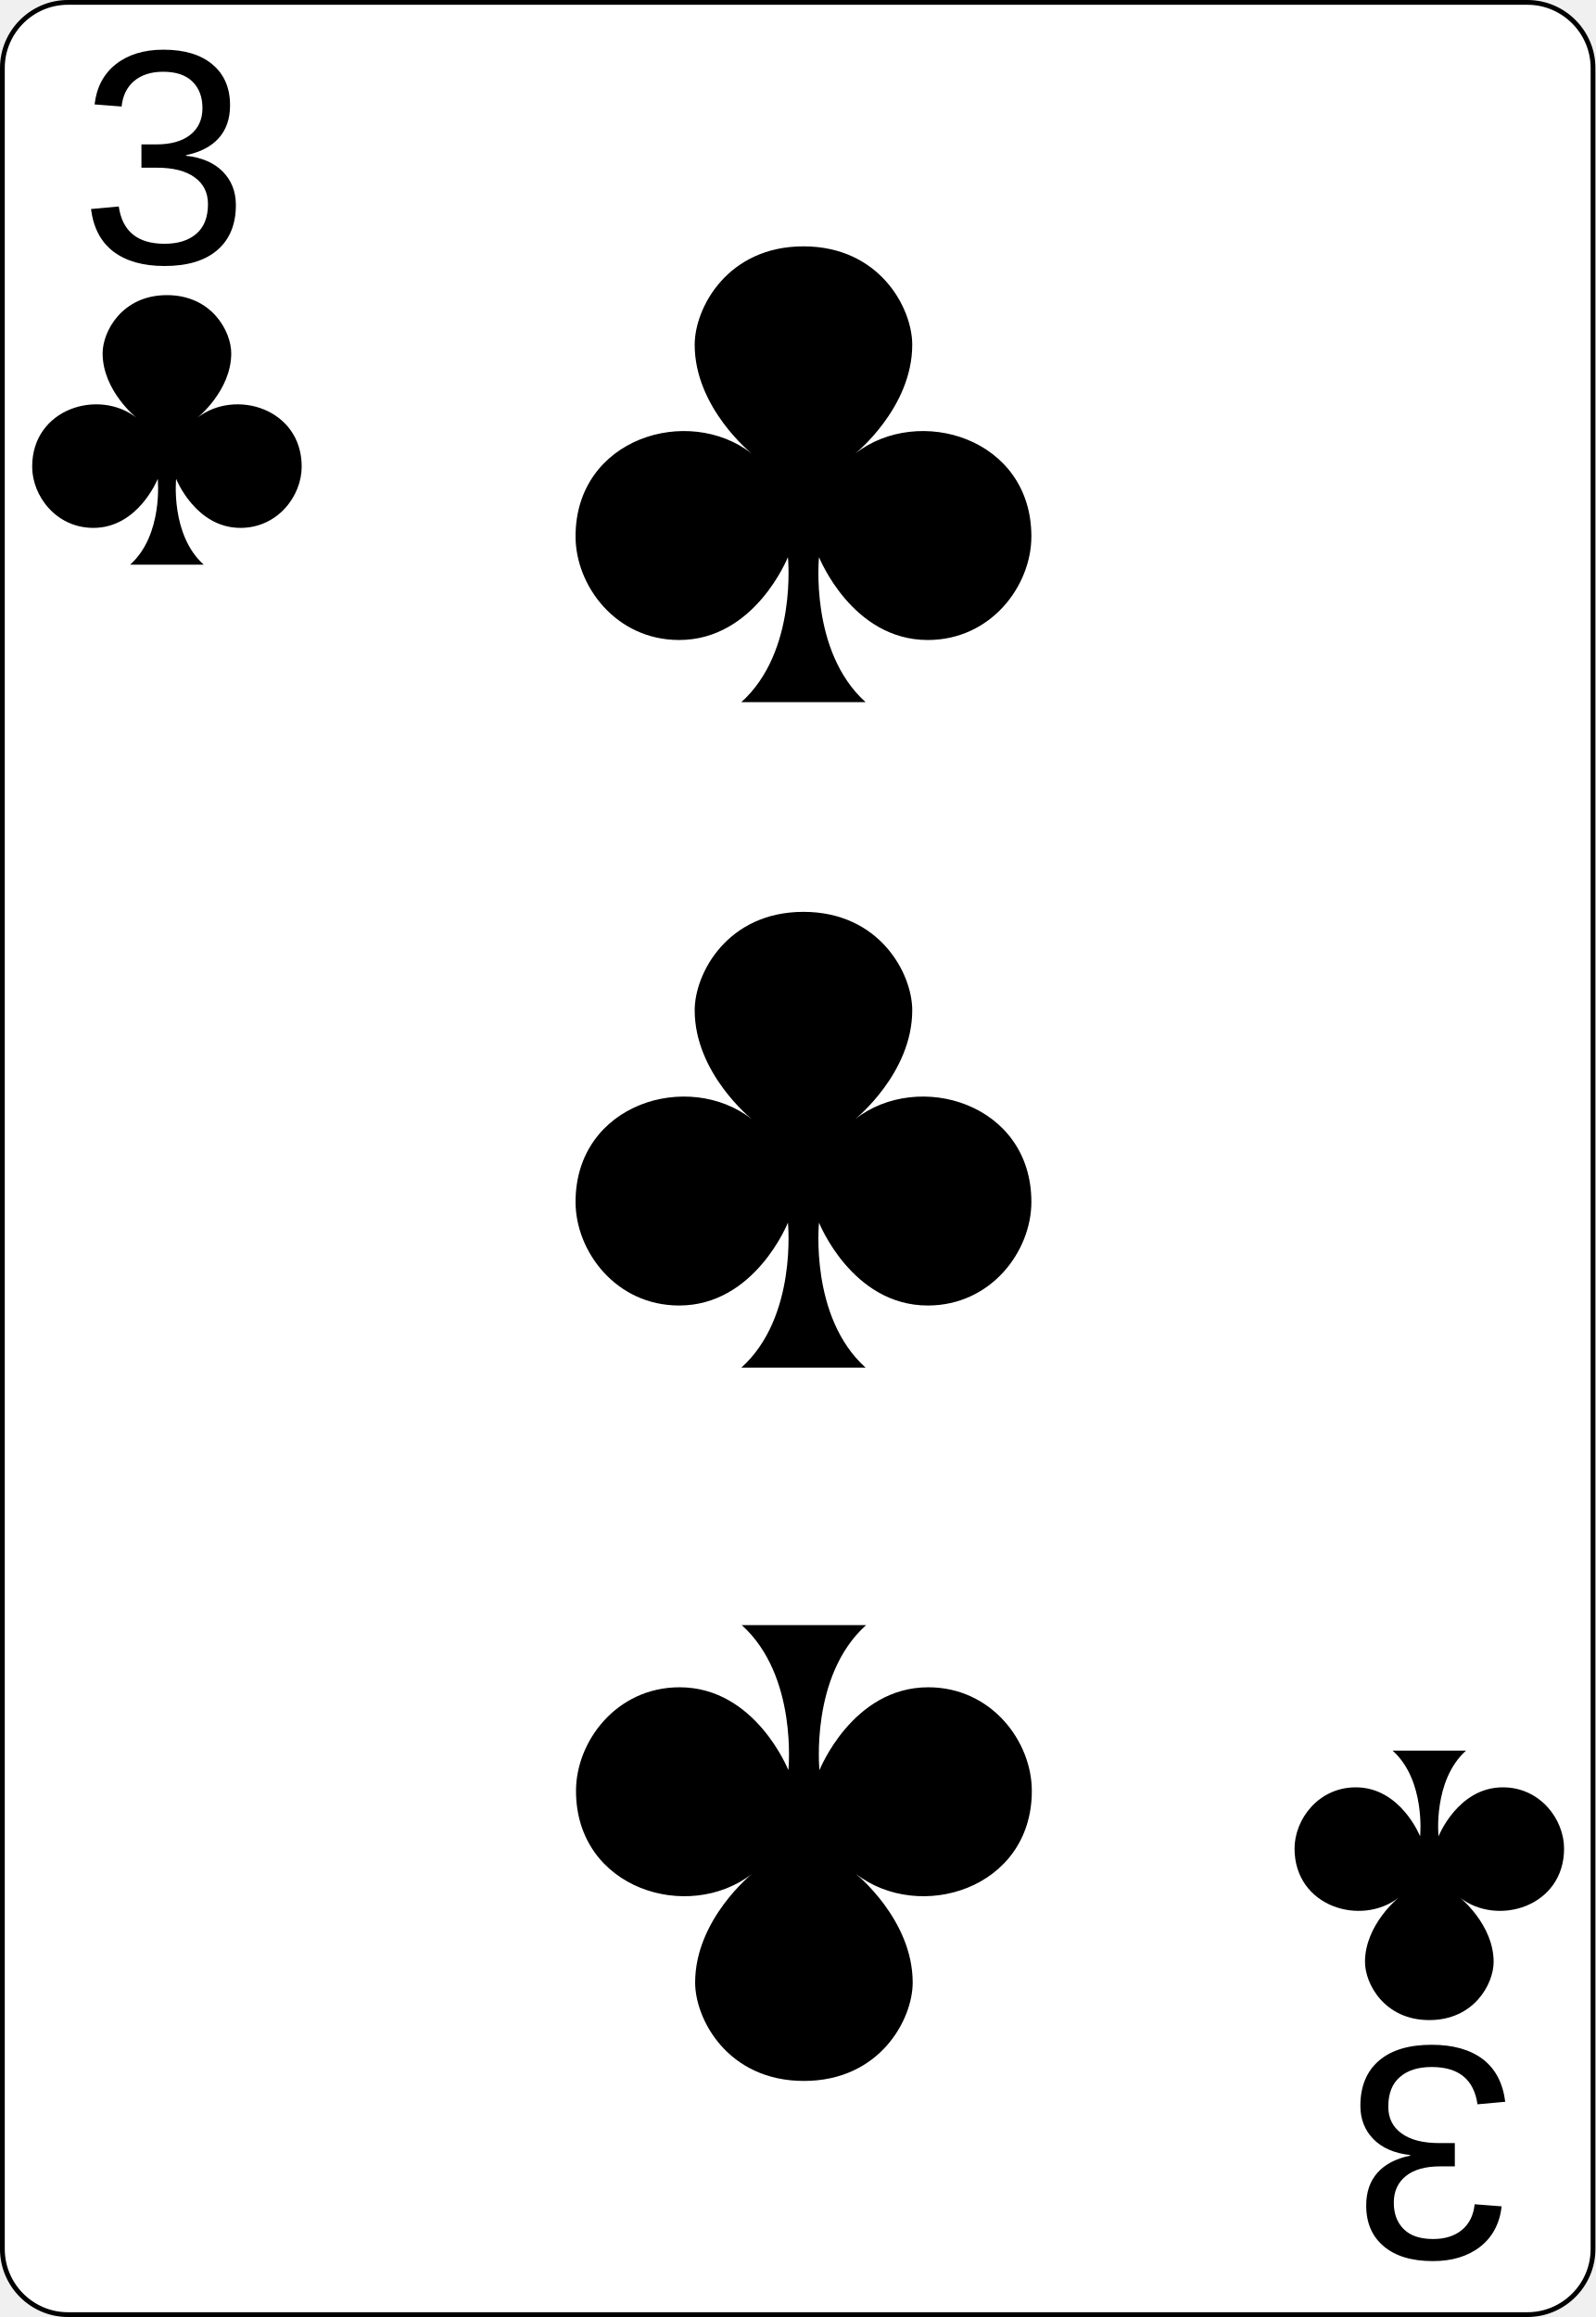
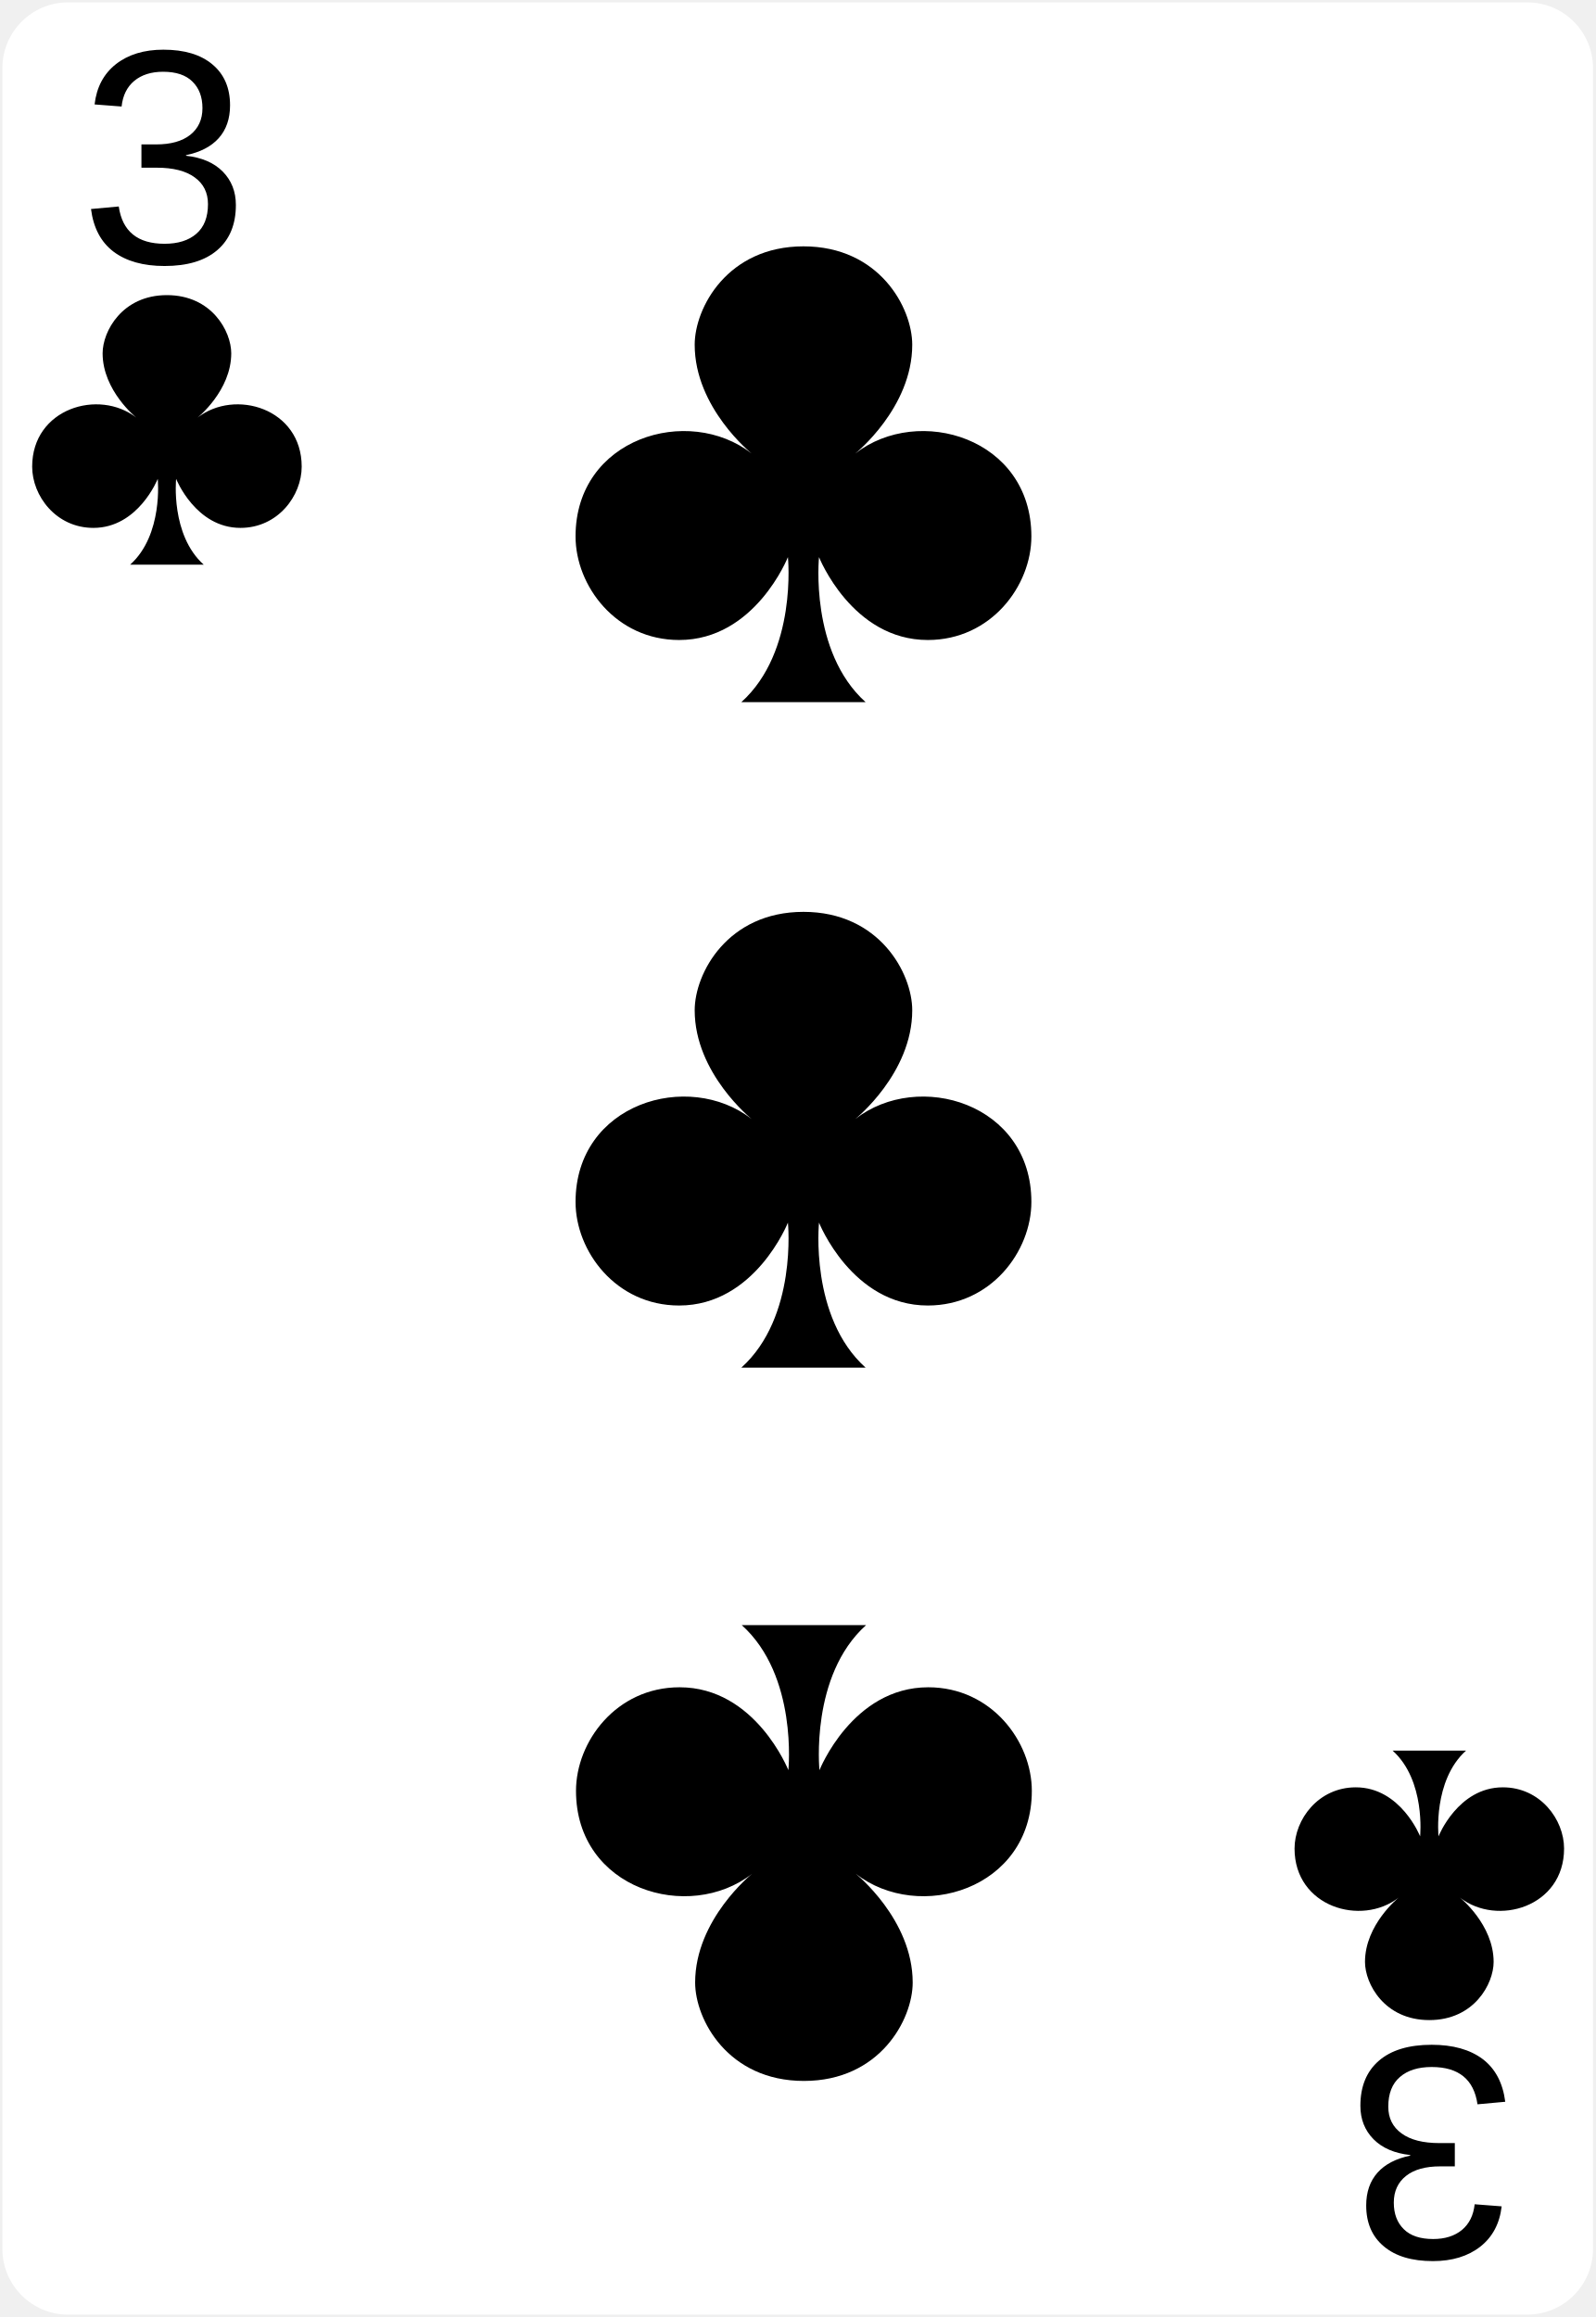
<svg xmlns="http://www.w3.org/2000/svg" xmlns:xlink="http://www.w3.org/1999/xlink" width="167.087pt" height="242.667pt" viewBox="0 0 167.087 242.667" xml:space="preserve" id="svg2" version="1.1">
  <defs id="defs41">
    <radialGradient xlink:href="#linearGradient2984" id="radialGradient3760" cx="48.231" cy="18.138" fx="48.231" fy="18.138" r="9.5" gradientUnits="userSpaceOnUse" gradientTransform="matrix(-1.560526,0.01828294,-0.02684055,-2.290953,123.9838,58.80911)" />
    <linearGradient id="linearGradient2984">
      <stop style="stop-color:#000000;stop-opacity:1;" offset="0" id="stop2986" />
      <stop style="stop-color:#000000;stop-opacity:0.656;" offset="1" id="stop2988" />
    </linearGradient>
    <radialGradient xlink:href="#linearGradient3784" id="radialGradient3792" cx="171.487" cy="511.223" fx="171.487" fy="511.223" r="81.903" gradientTransform="matrix(1.152989,-0.6739155,0.3948202,0.6754904,-233.6326,270.4008)" gradientUnits="userSpaceOnUse" />
    <linearGradient id="linearGradient3784">
      <stop style="stop-color:#ffffff;stop-opacity:0.534;" offset="0" id="stop3786" />
      <stop style="stop-color:#000000;stop-opacity:0;" offset="1" id="stop3788" />
    </linearGradient>
    <radialGradient r="81.903" fy="511.223" fx="171.487" cy="511.223" cx="171.487" gradientTransform="matrix(1.152989,-0.6739155,0.3948202,0.6754904,-233.6326,270.4008)" gradientUnits="userSpaceOnUse" id="radialGradient3855" xlink:href="#linearGradient3784-4" />
    <linearGradient id="linearGradient3784-4">
      <stop style="stop-color:#ffffff;stop-opacity:0.519;" offset="0" id="stop3786-8" />
      <stop style="stop-color:#000000;stop-opacity:0;" offset="1" id="stop3788-6" />
    </linearGradient>
    <radialGradient r="81.903" fy="461.841" fx="181.694" cy="461.841" cx="181.694" gradientTransform="matrix(1.152989,-0.6739155,0.3948202,0.6754904,-233.6326,270.4008)" gradientUnits="userSpaceOnUse" id="radialGradient3916" xlink:href="#linearGradient3784-3" />
    <linearGradient id="linearGradient3784-3">
      <stop style="stop-color:#ffffff;stop-opacity:0.702;" offset="0" id="stop3786-86" />
      <stop style="stop-color:#000000;stop-opacity:0;" offset="1" id="stop3788-2" />
    </linearGradient>
  </defs>
-   <g id="Layer_x0020_1" style="fill-rule:nonzero;clip-rule:nonzero;stroke:#000000;stroke-miterlimit:4;">
-     <path style="fill:#FFFFFF;stroke-width:0.5;" d="M166.837,235.548c0,3.777-3.087,6.869-6.871,6.869H7.111c-3.775,0-6.861-3.092-6.861-6.869V7.12C0.25,3.343,3.336,0.25,7.111,0.25h152.855    c3.784,0,6.871,3.093,6.871,6.87v228.428z" id="path5" />
+   <g id="Layer_x0020_1" style="fill-rule:nonzero;clip-rule:nonzero;stroke:none;stroke-miterlimit:4;">
+     <path style="fill:#FFFFFF;stroke:none;" d="M166.837,235.548c0,3.777-3.087,6.869-6.871,6.869H7.111c-3.775,0-6.861-3.092-6.861-6.869V7.12C0.25,3.343,3.336,0.25,7.111,0.25h152.855    c3.784,0,6.871,3.093,6.871,6.87v228.428z" id="path5" />
    <g style="stroke:none;" id="g7">
      <g id="g9">
				
			</g>
    </g>
    <g id="g15">
			
		</g>
    <g id="g19">
			
		</g>
    <g style="stroke:none;" id="g23">
      <g id="g25">
				
			</g>
    </g>
    <g style="stroke:none;" id="g31">
      <g id="g33">
				
			</g>
    </g>
  </g>
  <text xml:space="preserve" style="font-size:32px;font-style:normal;font-weight:normal;line-height:125%;letter-spacing:0px;word-spacing:0px;fill:#000000;fill-opacity:1;stroke:none;font-family:Bitstream Vera Sans" x="8.311" y="27.548" id="text3788">
    <tspan id="tspan3790" x="8.311" y="27.548" style="font-style:normal;font-variant:normal;font-weight:normal;font-stretch:normal;font-family:Arial;-inkscape-font-specification:Arial">3</tspan>
  </text>
  <g transform="matrix(1.485651,0,0,1.485651,-54.02466,10.01807)" id="layer1-1-4">
    <path id="cl-9" d="m 50.291,22.698 c 0,0 2.375,-1.9 2.375,-4.534 0,-1.542 -1.369,-4.102 -4.534,-4.102 -3.165,0 -4.534,2.561 -4.534,4.102 0,2.634 2.375,4.534 2.375,4.534 -2.638,-2.055 -7.341,-0.652 -7.341,3.455 0,2.056 1.68,4.318 4.318,4.318 3.165,0 4.534,-3.455 4.534,-3.455 0,0 0.402,3.938 -1.943,6.046 h 5.182 c -2.345,-2.107 -1.943,-6.046 -1.943,-6.046 0,0 1.369,3.455 4.534,3.455 2.639,0 4.318,-2.263 4.318,-4.318 0,-4.107 -4.703,-5.51 -7.341,-3.455 z" style="fill:#000000" />
  </g>
  <text xml:space="preserve" style="font-size:32px;font-style:normal;font-weight:normal;line-height:125%;letter-spacing:0px;word-spacing:0px;fill:#000000;fill-opacity:1;stroke:none;font-family:Bitstream Vera Sans" x="-158.864" y="-214.467" id="text3788-8" transform="scale(-1,-1)">
    <tspan id="tspan3790-7" x="-158.864" y="-214.467" style="font-style:normal;font-variant:normal;font-weight:normal;font-stretch:normal;font-family:Arial;-inkscape-font-specification:Arial">3</tspan>
  </text>
  <g transform="matrix(-1.485651,0,0,-1.485651,221.1992,232.4618)" id="layer1-1-4-1">
    <path id="cl-9-7" d="m 50.291,22.698 c 0,0 2.375,-1.9 2.375,-4.534 0,-1.542 -1.369,-4.102 -4.534,-4.102 -3.165,0 -4.534,2.561 -4.534,4.102 0,2.634 2.375,4.534 2.375,4.534 -2.638,-2.055 -7.341,-0.652 -7.341,3.455 0,2.056 1.68,4.318 4.318,4.318 3.165,0 4.534,-3.455 4.534,-3.455 0,0 0.402,3.938 -1.943,6.046 h 5.182 c -2.345,-2.107 -1.943,-6.046 -1.943,-6.046 0,0 1.369,3.455 4.534,3.455 2.639,0 4.318,-2.263 4.318,-4.318 0,-4.107 -4.703,-5.51 -7.341,-3.455 z" style="fill:#000000" />
  </g>
  <g transform="matrix(2.512578,0,0,2.512578,-36.78839,-9.531116)" id="layer1-1-4-8">
    <path id="cl-9-8" d="m 50.291,22.698 c 0,0 2.375,-1.9 2.375,-4.534 0,-1.542 -1.369,-4.102 -4.534,-4.102 -3.165,0 -4.534,2.561 -4.534,4.102 0,2.634 2.375,4.534 2.375,4.534 -2.638,-2.055 -7.341,-0.652 -7.341,3.455 0,2.056 1.68,4.318 4.318,4.318 3.165,0 4.534,-3.455 4.534,-3.455 0,0 0.402,3.938 -1.943,6.046 h 5.182 c -2.345,-2.107 -1.943,-6.046 -1.943,-6.046 0,0 1.369,3.455 4.534,3.455 2.639,0 4.318,-2.263 4.318,-4.318 0,-4.107 -4.703,-5.51 -7.341,-3.455 z" style="fill:#000000" />
  </g>
  <g transform="matrix(-2.512578,0,0,-2.512578,205.1295,253.2751)" id="layer1-1-4-8-0">
    <path id="cl-9-8-6" d="m 50.291,22.698 c 0,0 2.375,-1.9 2.375,-4.534 0,-1.542 -1.369,-4.102 -4.534,-4.102 -3.165,0 -4.534,2.561 -4.534,4.102 0,2.634 2.375,4.534 2.375,4.534 -2.638,-2.055 -7.341,-0.652 -7.341,3.455 0,2.056 1.68,4.318 4.318,4.318 3.165,0 4.534,-3.455 4.534,-3.455 0,0 0.402,3.938 -1.943,6.046 h 5.182 c -2.345,-2.107 -1.943,-6.046 -1.943,-6.046 0,0 1.369,3.455 4.534,3.455 2.639,0 4.318,-2.263 4.318,-4.318 0,-4.107 -4.703,-5.51 -7.341,-3.455 z" style="fill:#000000" />
  </g>
  <g transform="matrix(2.512578,0,0,2.512578,-36.78839,60.16968)" id="layer1-1-4-8-2">
    <path id="cl-9-8-0" d="m 50.291,22.698 c 0,0 2.375,-1.9 2.375,-4.534 0,-1.542 -1.369,-4.102 -4.534,-4.102 -3.165,0 -4.534,2.561 -4.534,4.102 0,2.634 2.375,4.534 2.375,4.534 -2.638,-2.055 -7.341,-0.652 -7.341,3.455 0,2.056 1.68,4.318 4.318,4.318 3.165,0 4.534,-3.455 4.534,-3.455 0,0 0.402,3.938 -1.943,6.046 h 5.182 c -2.345,-2.107 -1.943,-6.046 -1.943,-6.046 0,0 1.369,3.455 4.534,3.455 2.639,0 4.318,-2.263 4.318,-4.318 0,-4.107 -4.703,-5.51 -7.341,-3.455 z" style="fill:#000000" />
  </g>
</svg>
